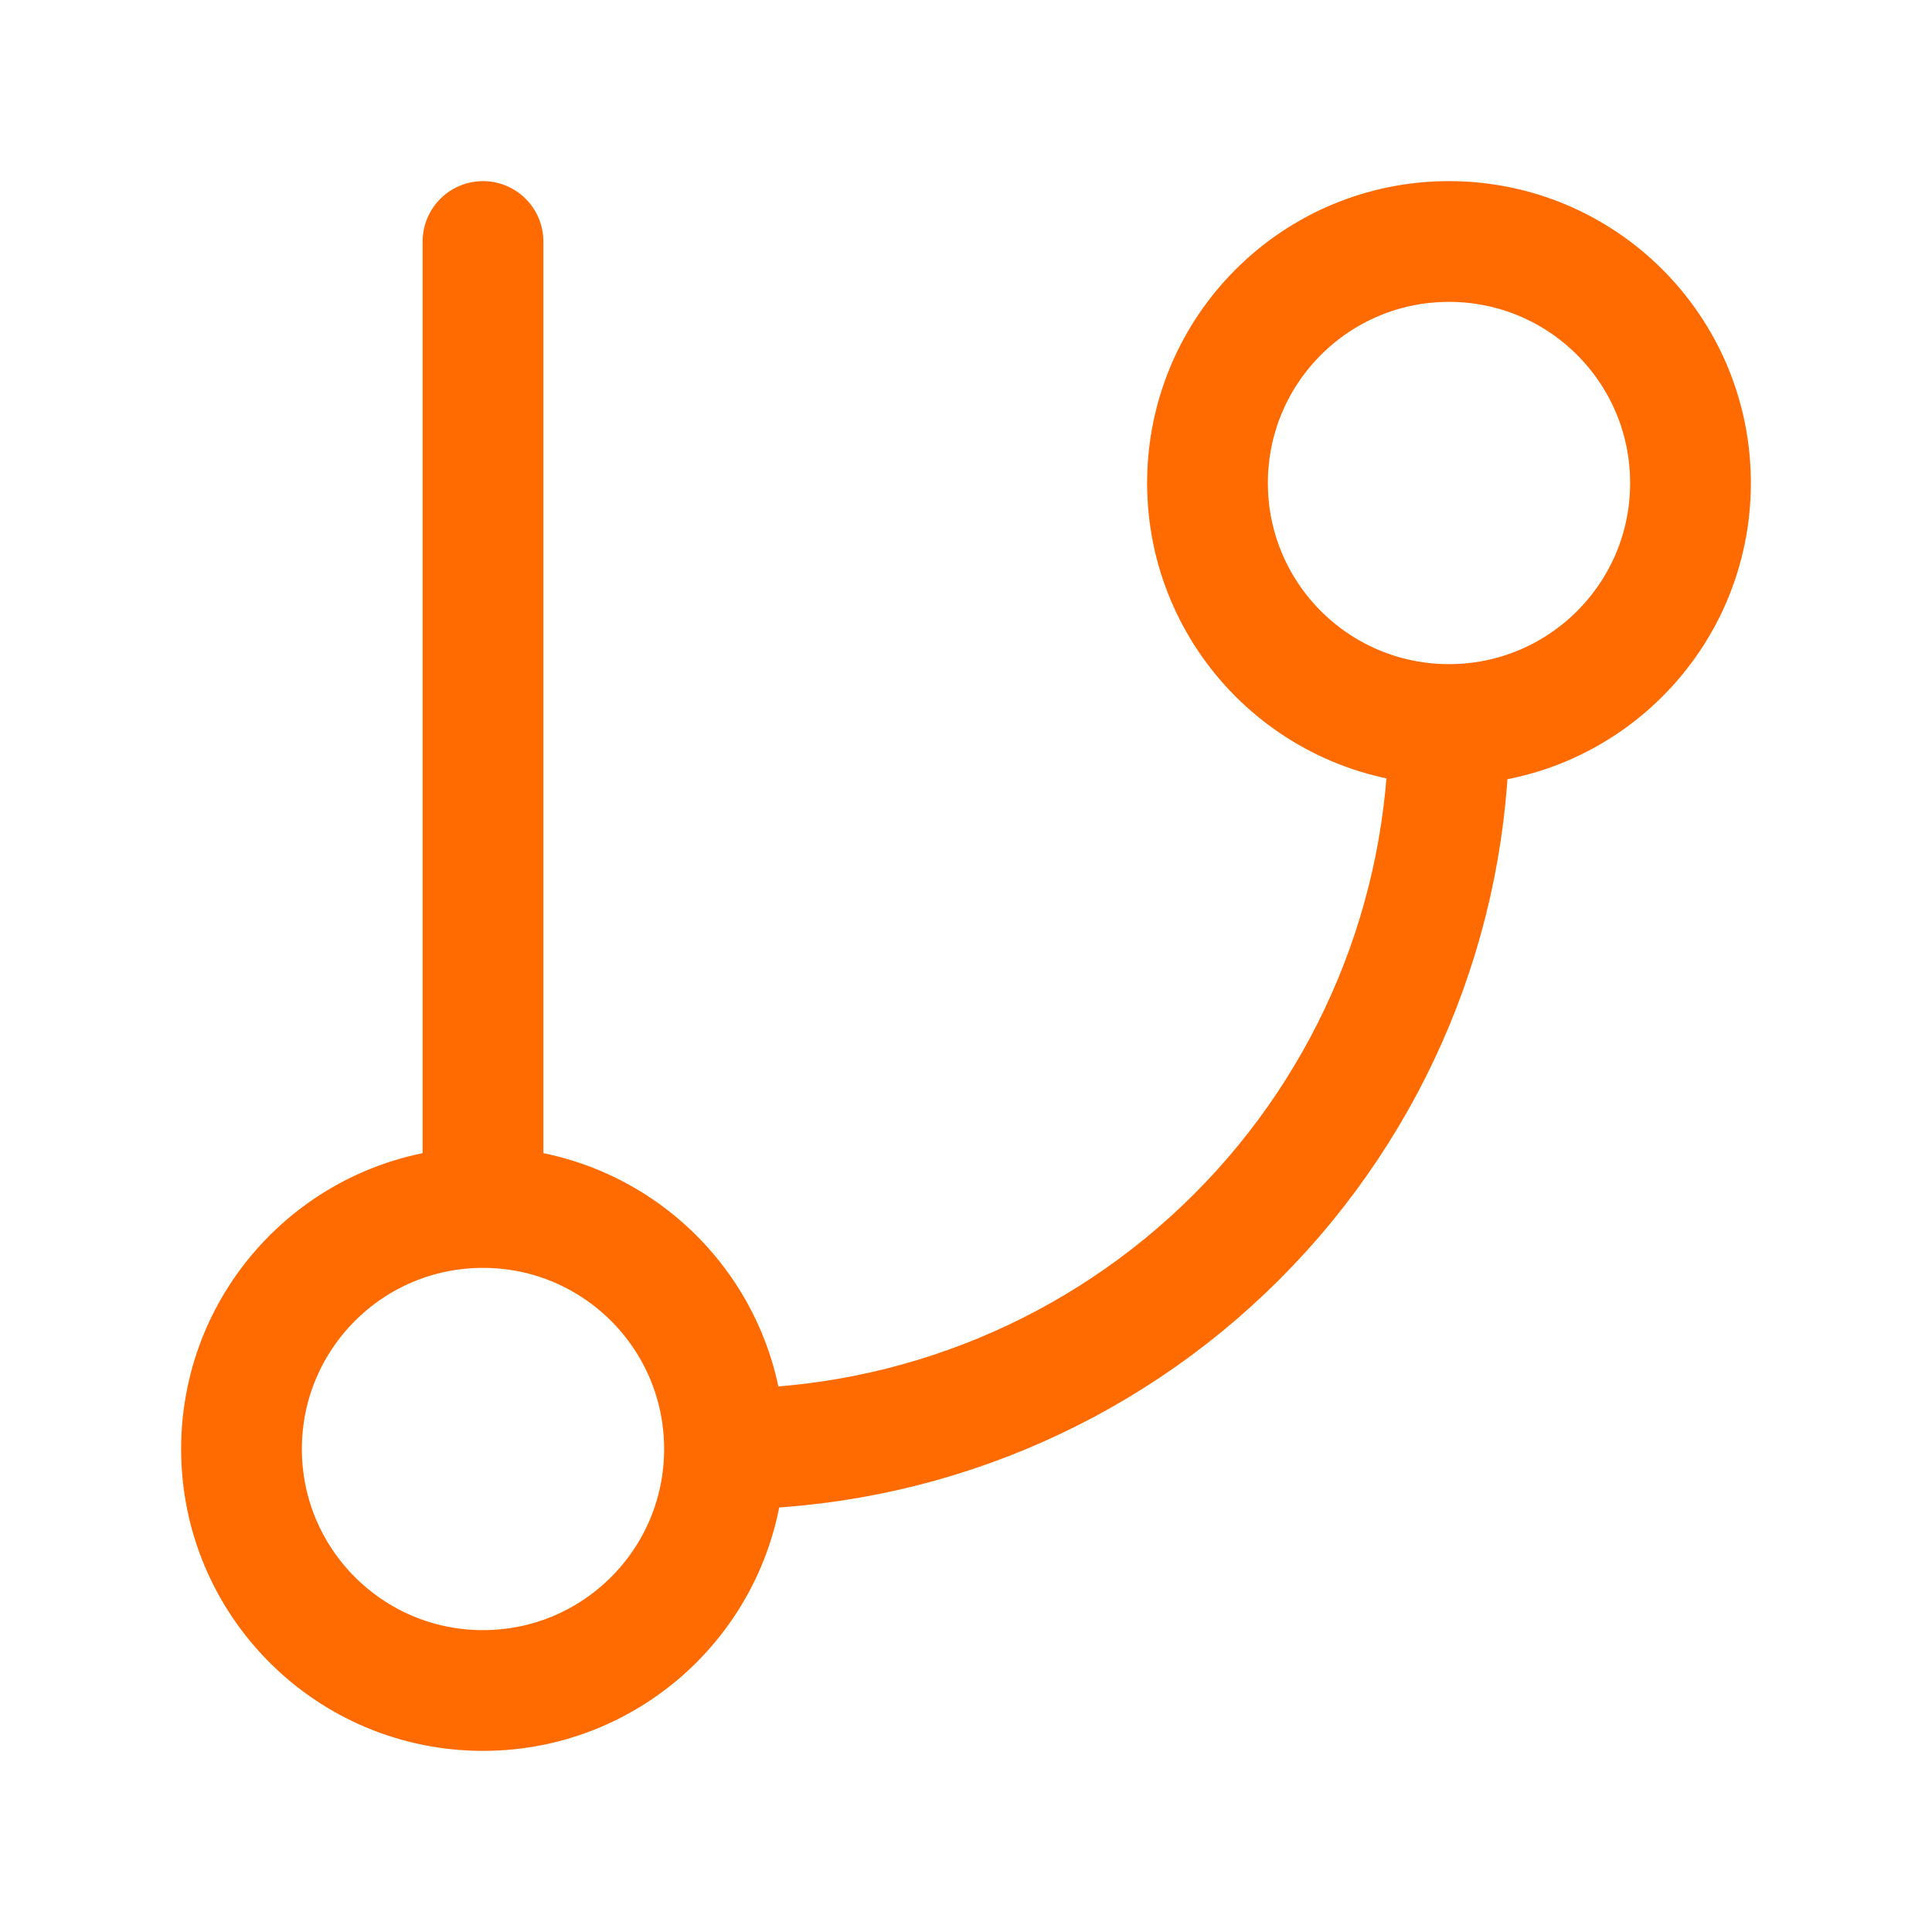
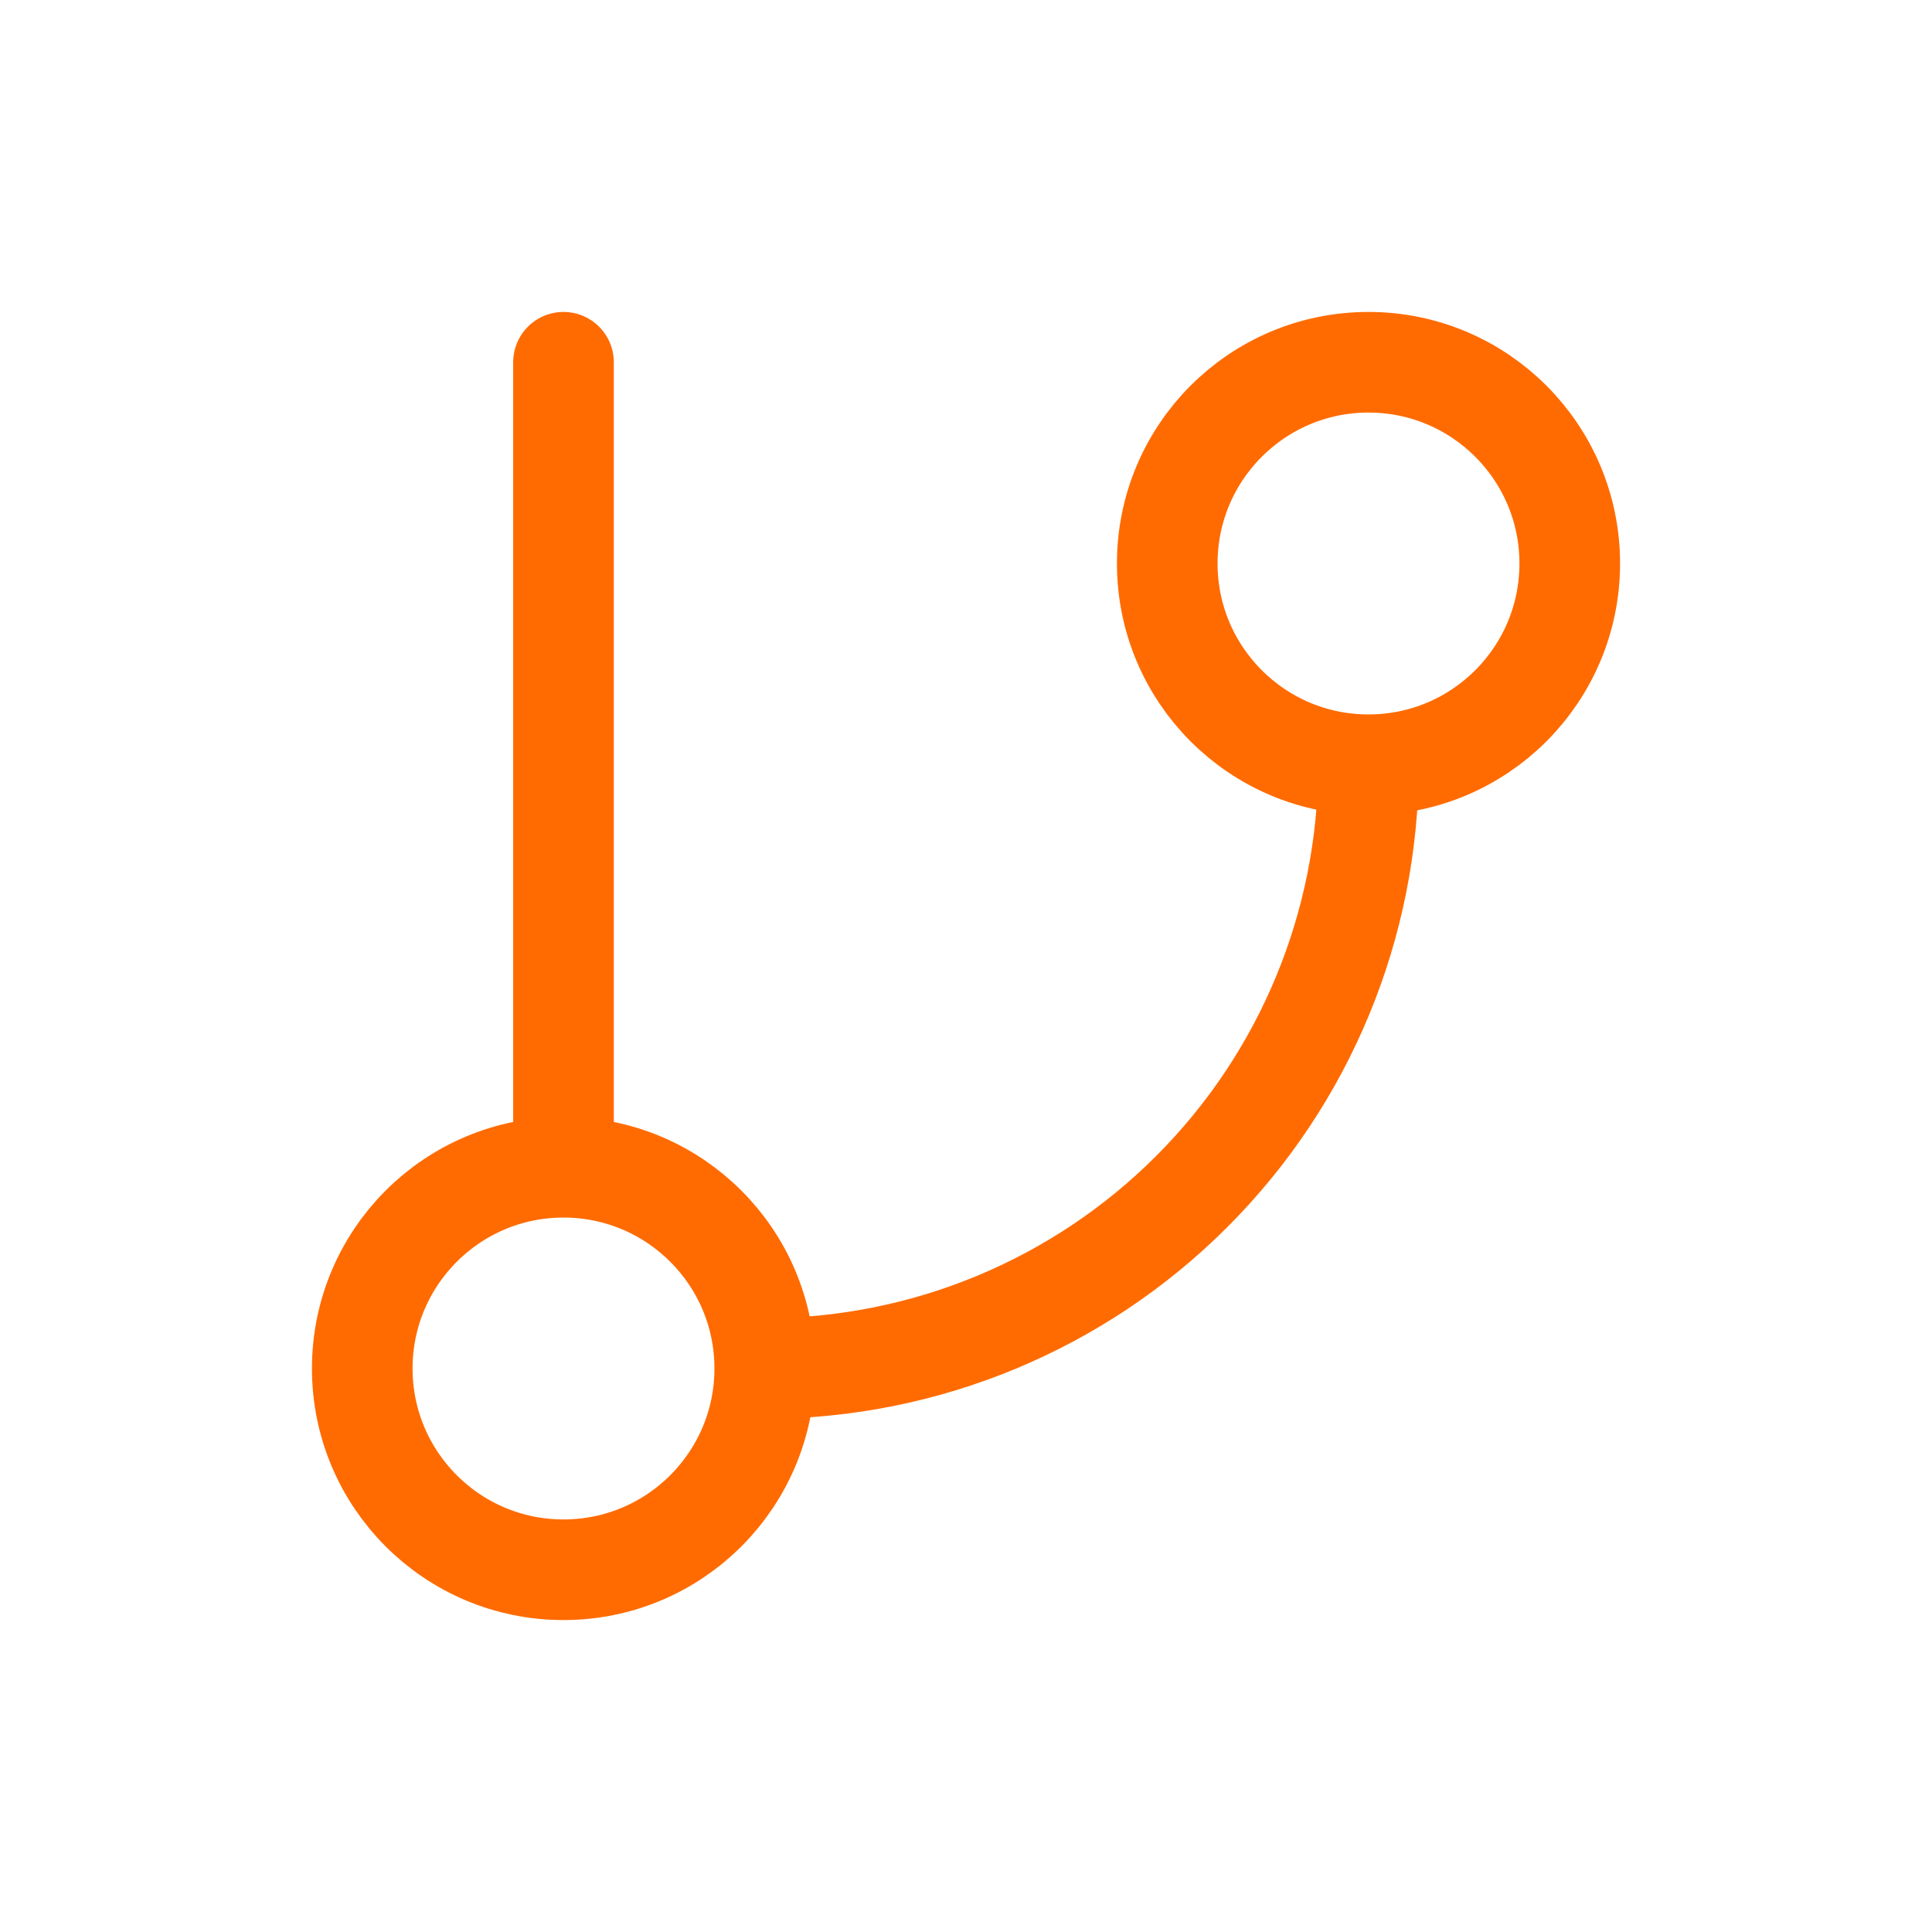
- <svg xmlns="http://www.w3.org/2000/svg" width="20" height="20" viewBox="0 0 20 20" fill="none">
+ <svg xmlns="http://www.w3.org/2000/svg" width="24" height="24" viewBox="-2 -2 24 24" fill="none">
  <path d="M5 2.5V12.5M5 12.5C3.619 12.5 2.5 13.619 2.5 15C2.5 16.381 3.619 17.5 5 17.5C6.381 17.5 7.5 16.381 7.5 15M5 12.5C6.381 12.5 7.5 13.619 7.5 15M15 7.5C16.381 7.5 17.5 6.381 17.5 5C17.5 3.619 16.381 2.5 15 2.5C13.619 2.5 12.5 3.619 12.5 5C12.5 6.381 13.619 7.5 15 7.5ZM15 7.5C15 9.489 14.21 11.397 12.803 12.803C11.397 14.21 9.489 15 7.5 15" stroke="#ff6b00" stroke-opacity="1" stroke-width="1.25" stroke-linecap="round" stroke-linejoin="round" />
</svg>
